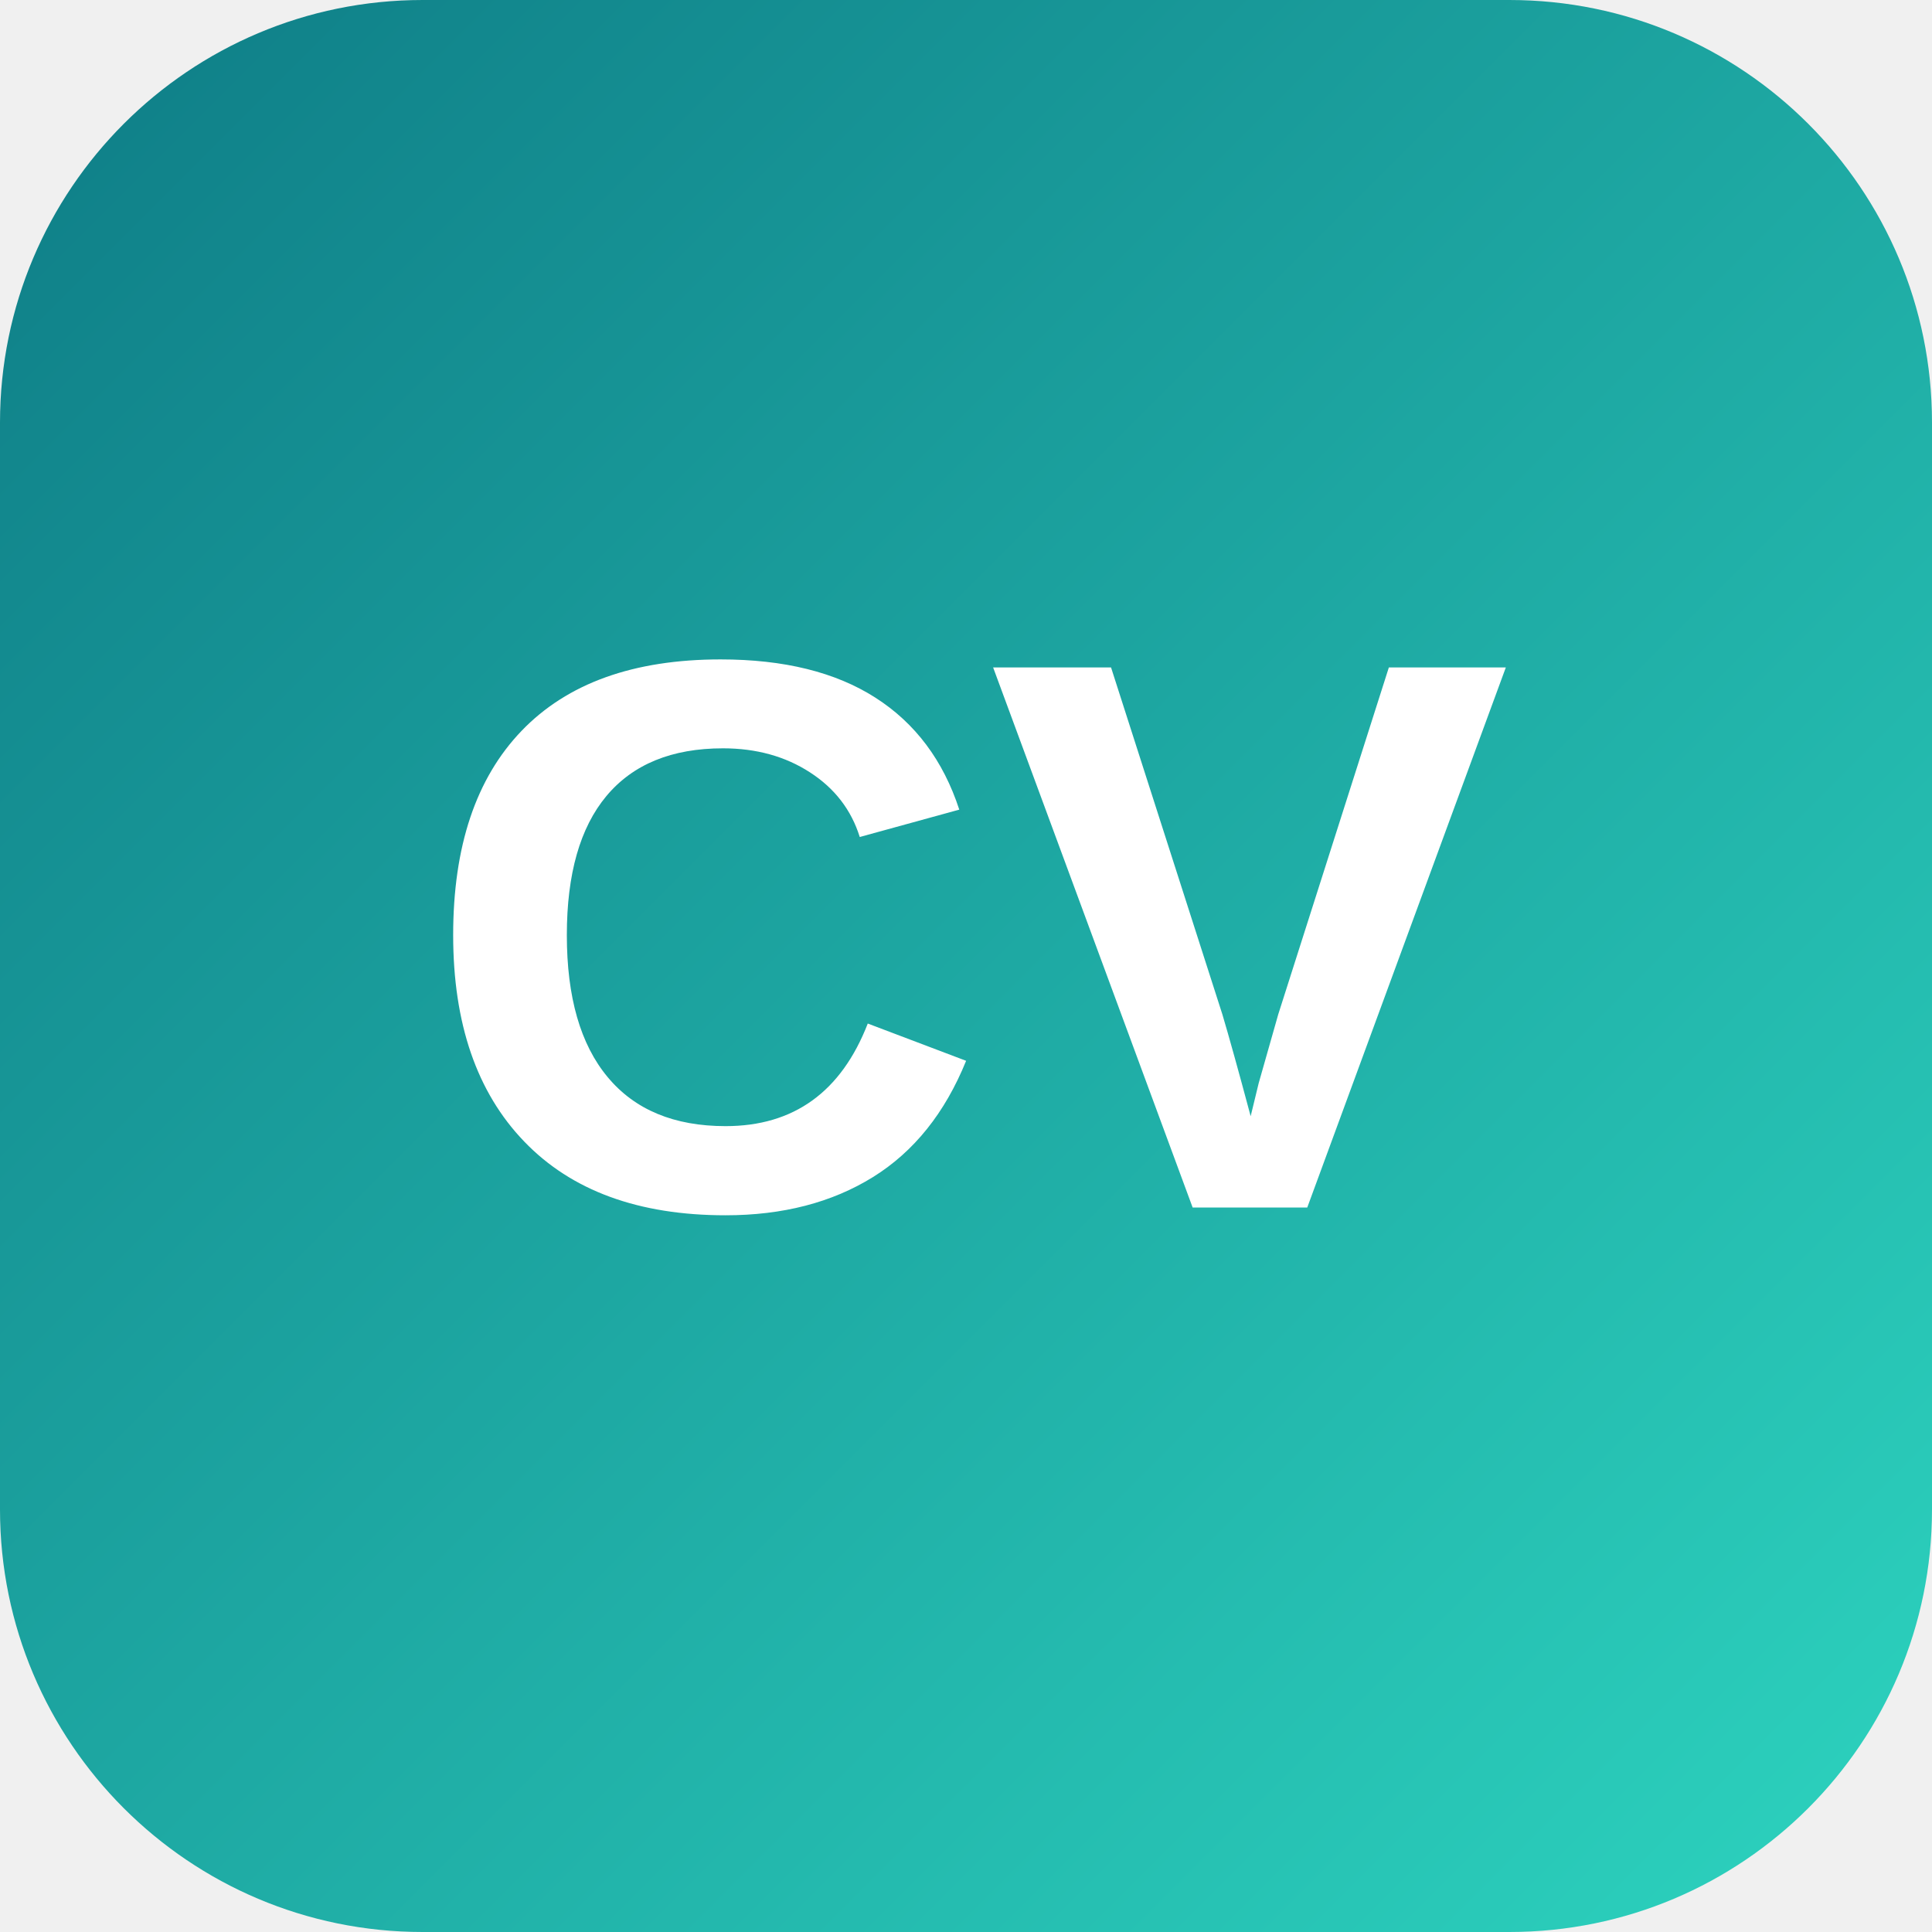
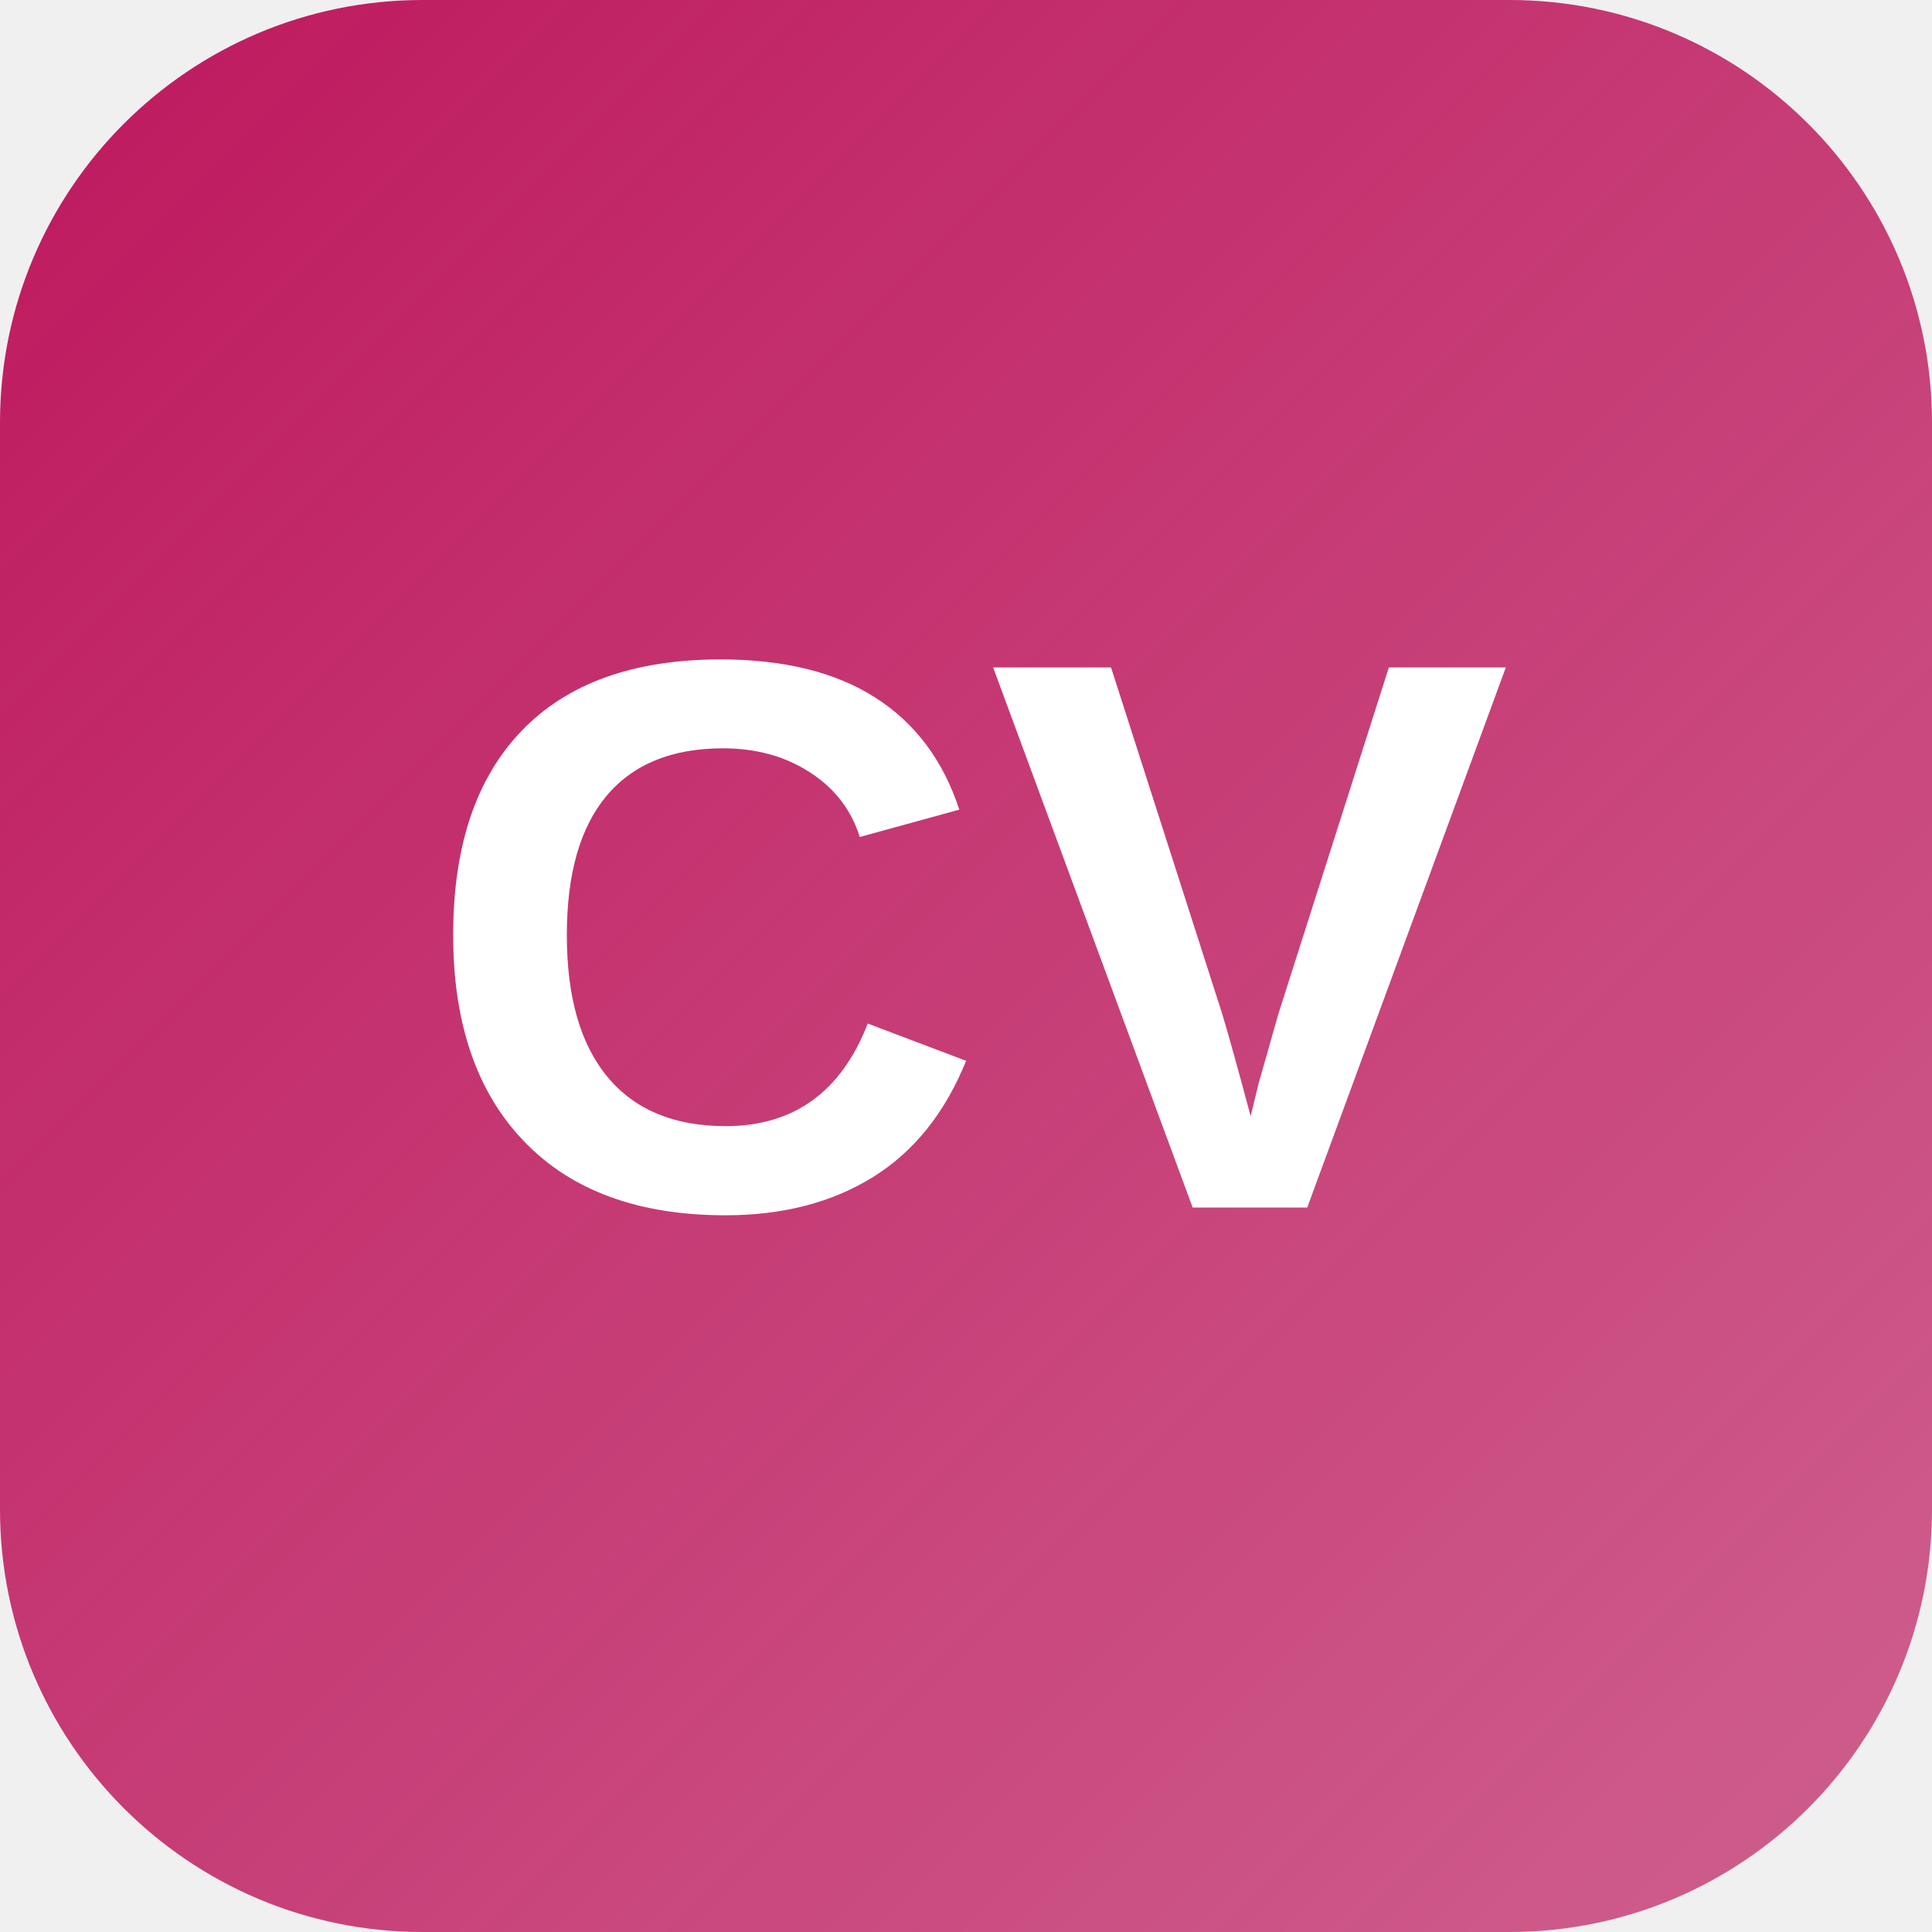
<svg xmlns="http://www.w3.org/2000/svg" viewBox="0 0 128 128" role="img" aria-label="Logo Clínica Vida Plena">
  <defs>
    <linearGradient id="g" x1="0" y1="0" x2="1" y2="1">
-       <stop offset="0" stop-color="#0e7c86" />
-       <stop offset="1" stop-color="#2dd4bf" />
+       <stop offset="0" stop-color="#be185d" />
+       <stop offset="1" stop-color="#be185daa" />
    </linearGradient>
  </defs>
  <rect width="128" height="128" rx="28" fill="url(#g)" />
  <text x="64" y="80" font-family="Arial,Helvetica,sans-serif" font-size="52" font-weight="700" text-anchor="middle" fill="#fff">CV</text>
</svg>
